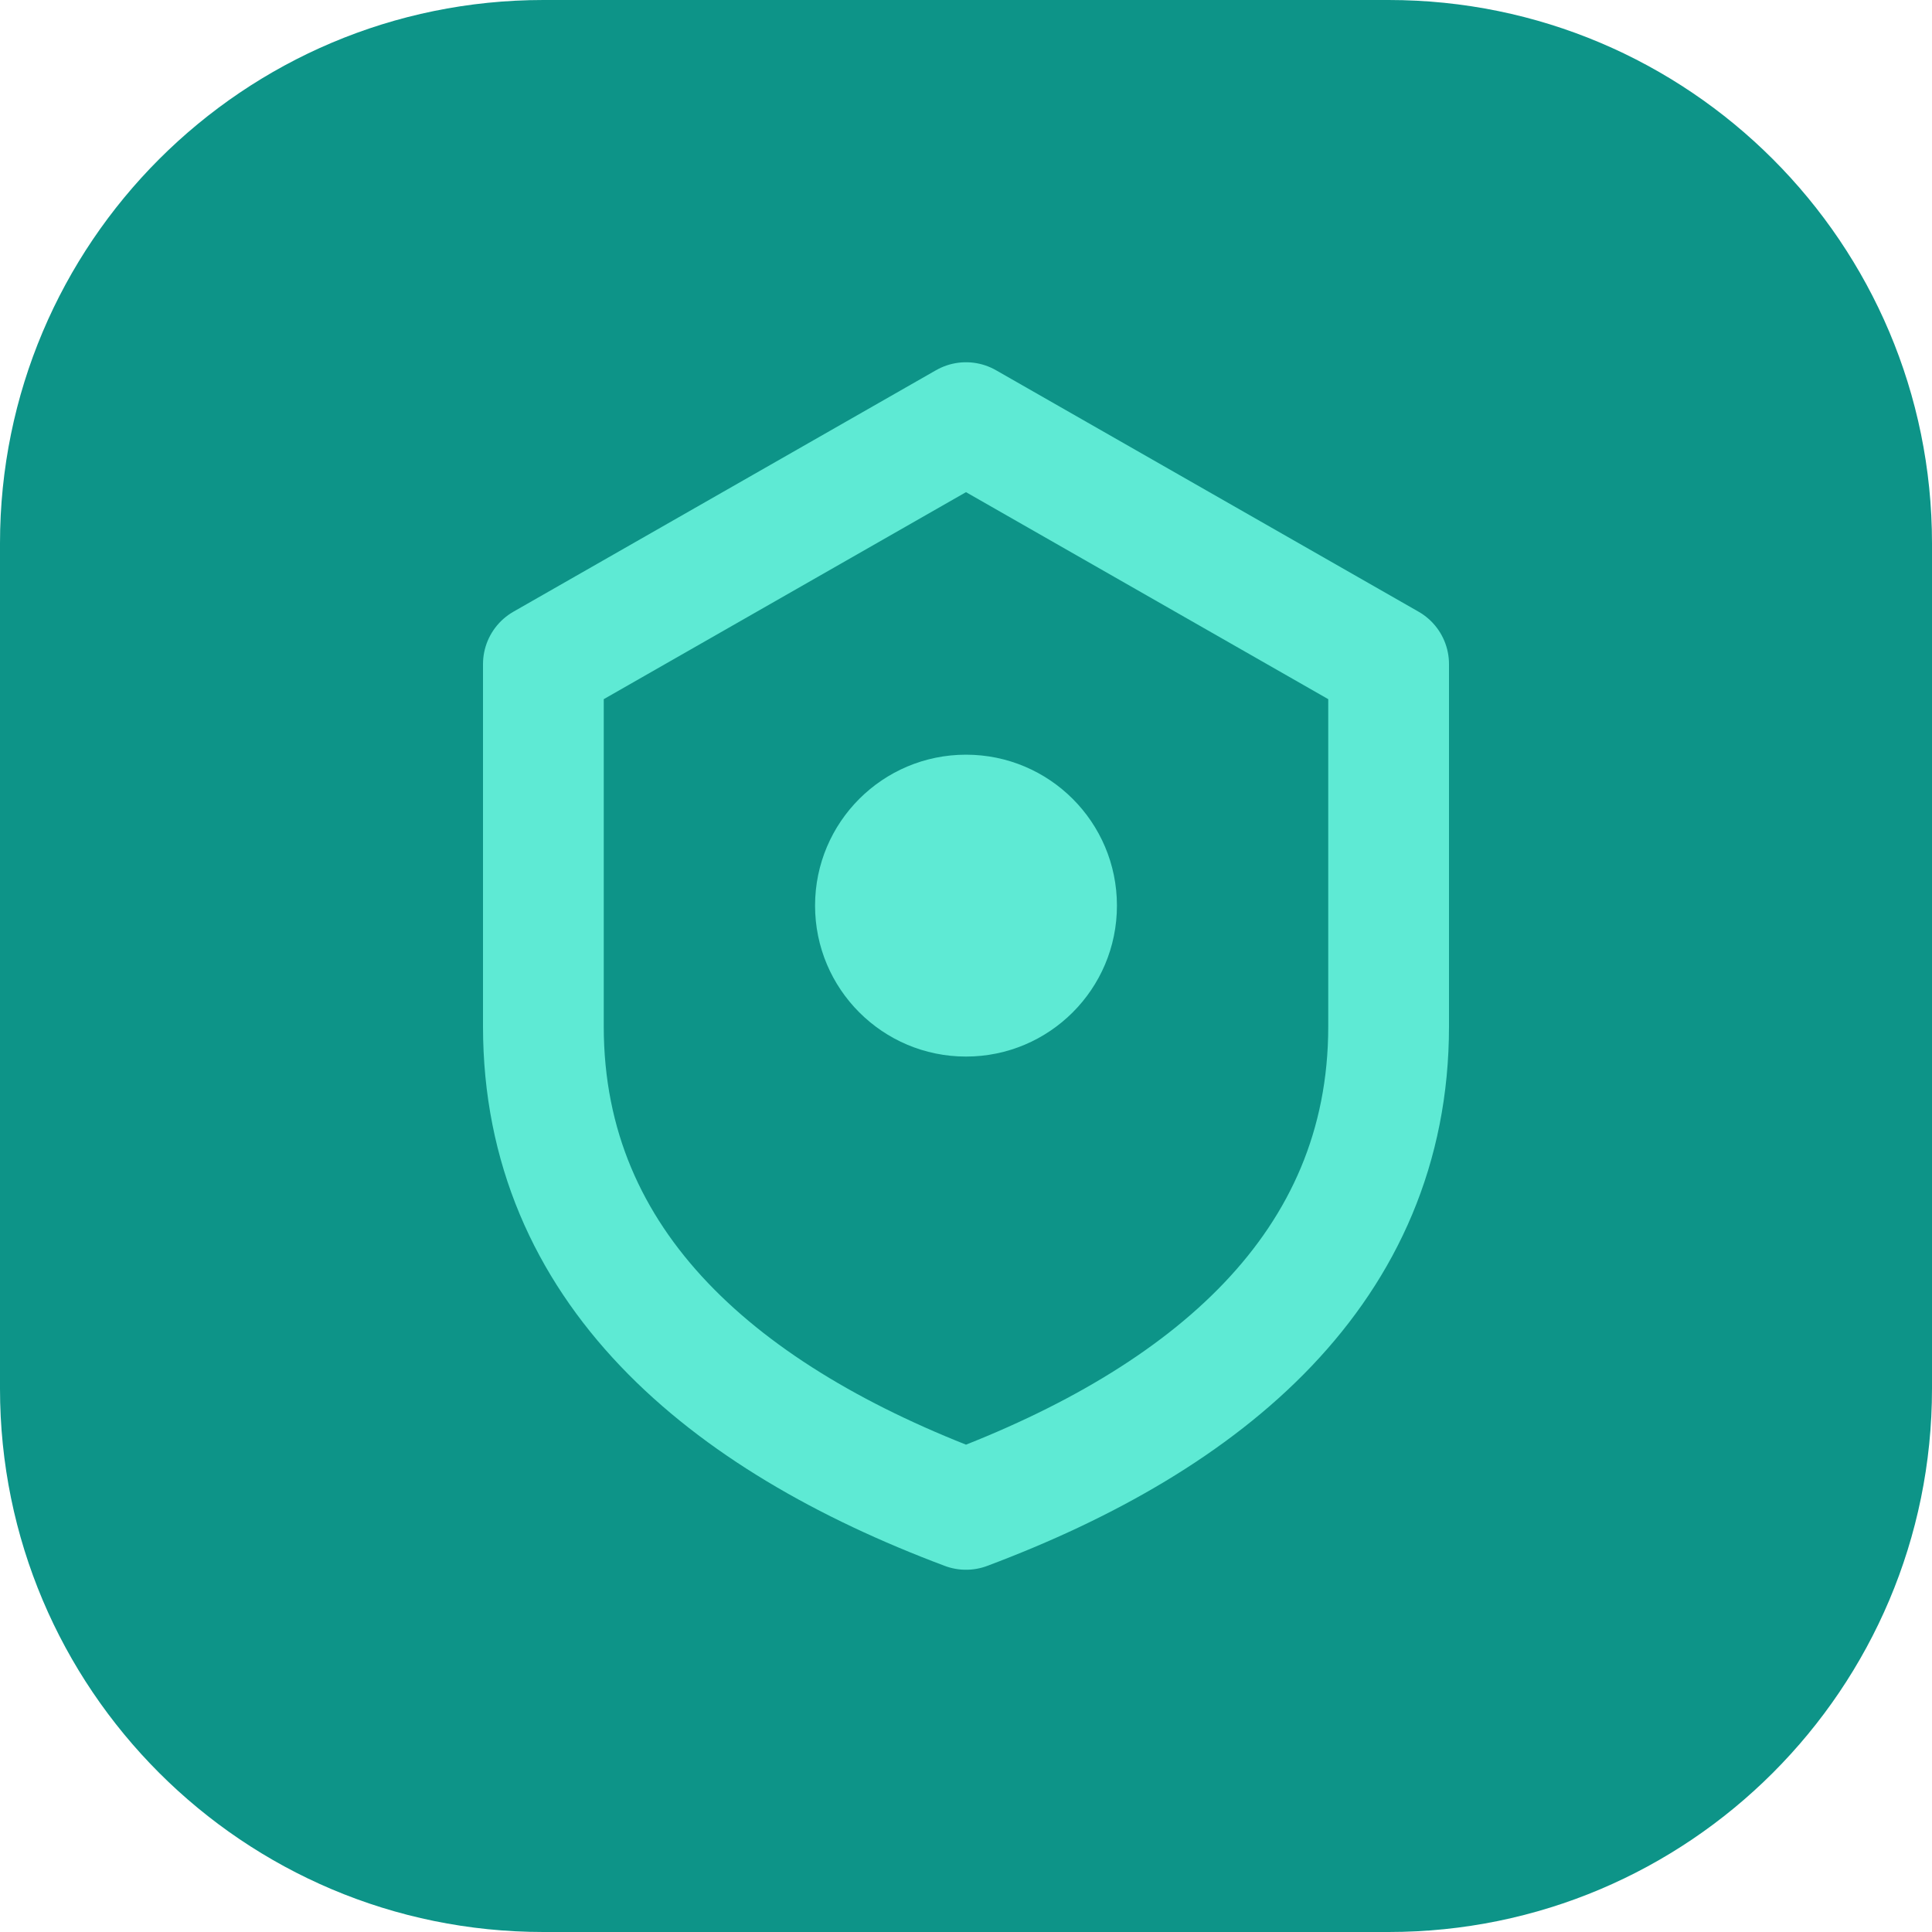
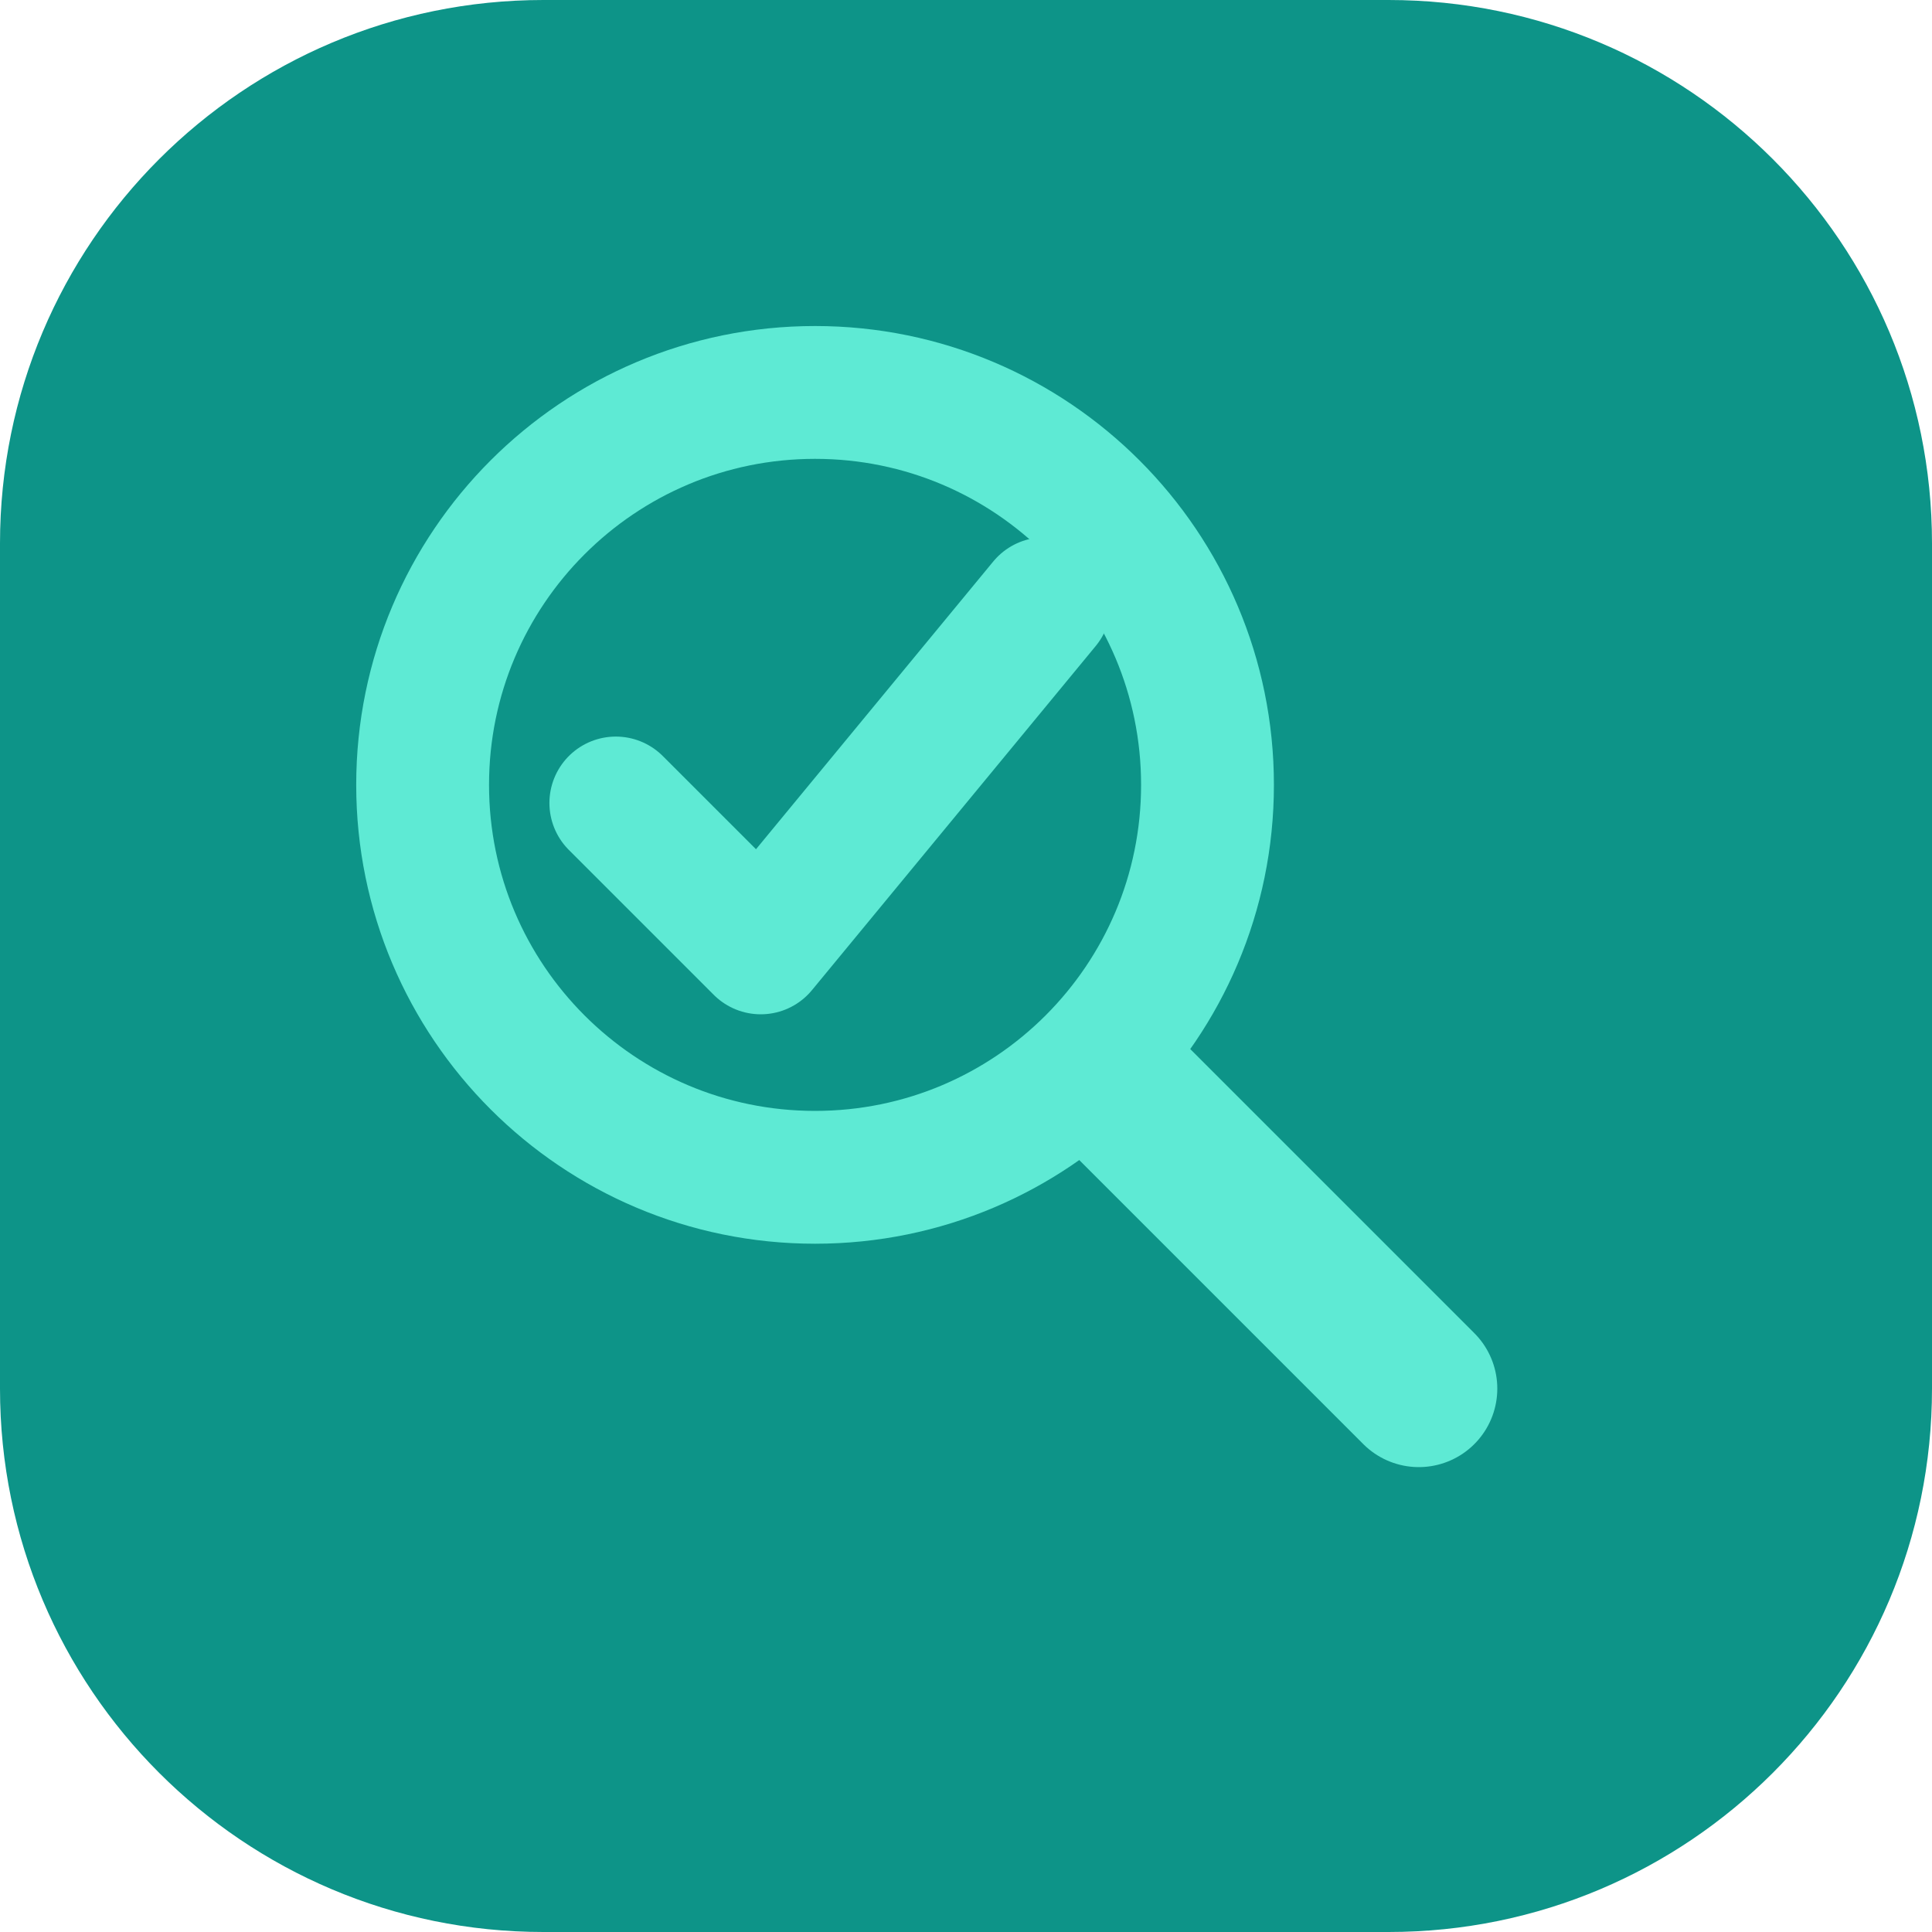
<svg xmlns="http://www.w3.org/2000/svg" width="32" height="32" viewBox="0 0 32 32" fill="none">
  <rect width="32" height="32" rx="9" fill="#0d9488" />
-   <path d="M16 7L23 11V17C23 21 20 23.5 16 25C12 23.5 9 21 9 17V11L16 7Z" stroke="#5eead4" stroke-width="2" stroke-linejoin="round" fill="none" />
-   <circle cx="16" cy="15" r="2.5" fill="#5eead4" />
+   <circle cx="13.5" cy="13" r="6.5" stroke="#5eead4" stroke-width="2.2" />
+   <path d="M10.2 13.3L12.6 15.7L17.3 10" stroke="#5eead4" stroke-width="2.2" stroke-linecap="round" stroke-linejoin="round" />
+   <line x1="18.3" y1="17.8" x2="23.5" y2="23" stroke="#5eead4" stroke-width="2.6" stroke-linecap="round" />
</svg>
